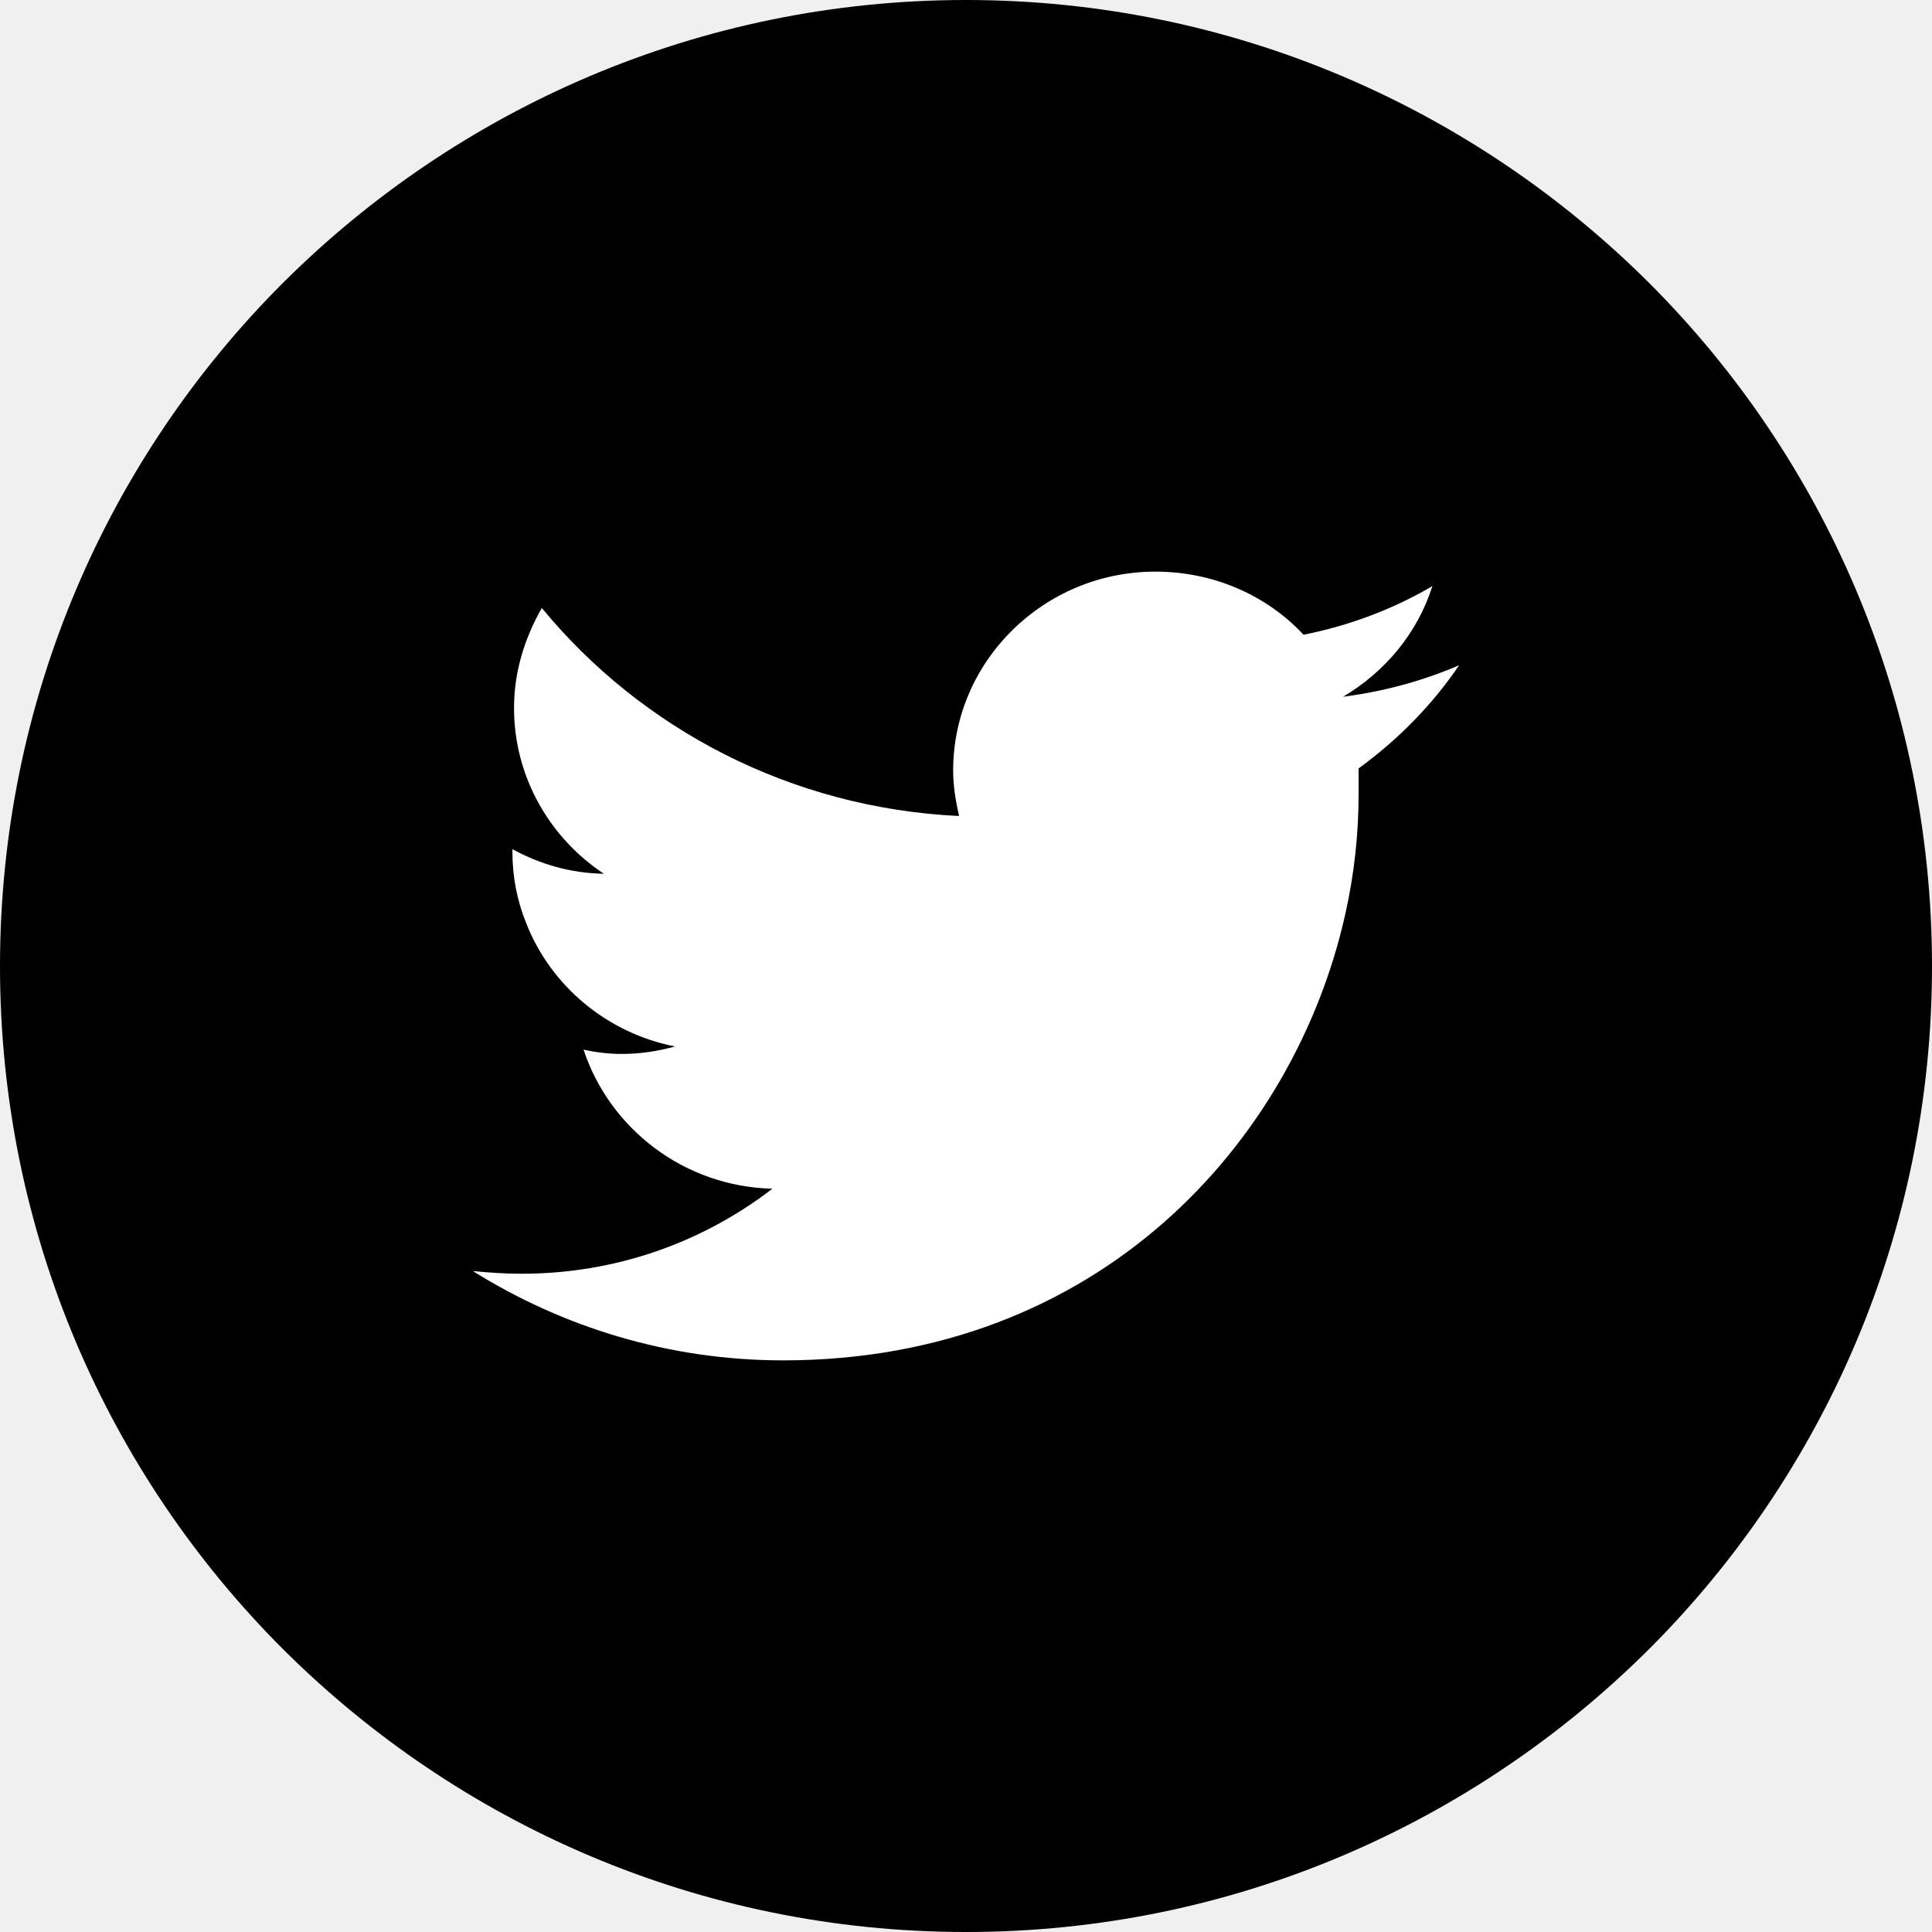
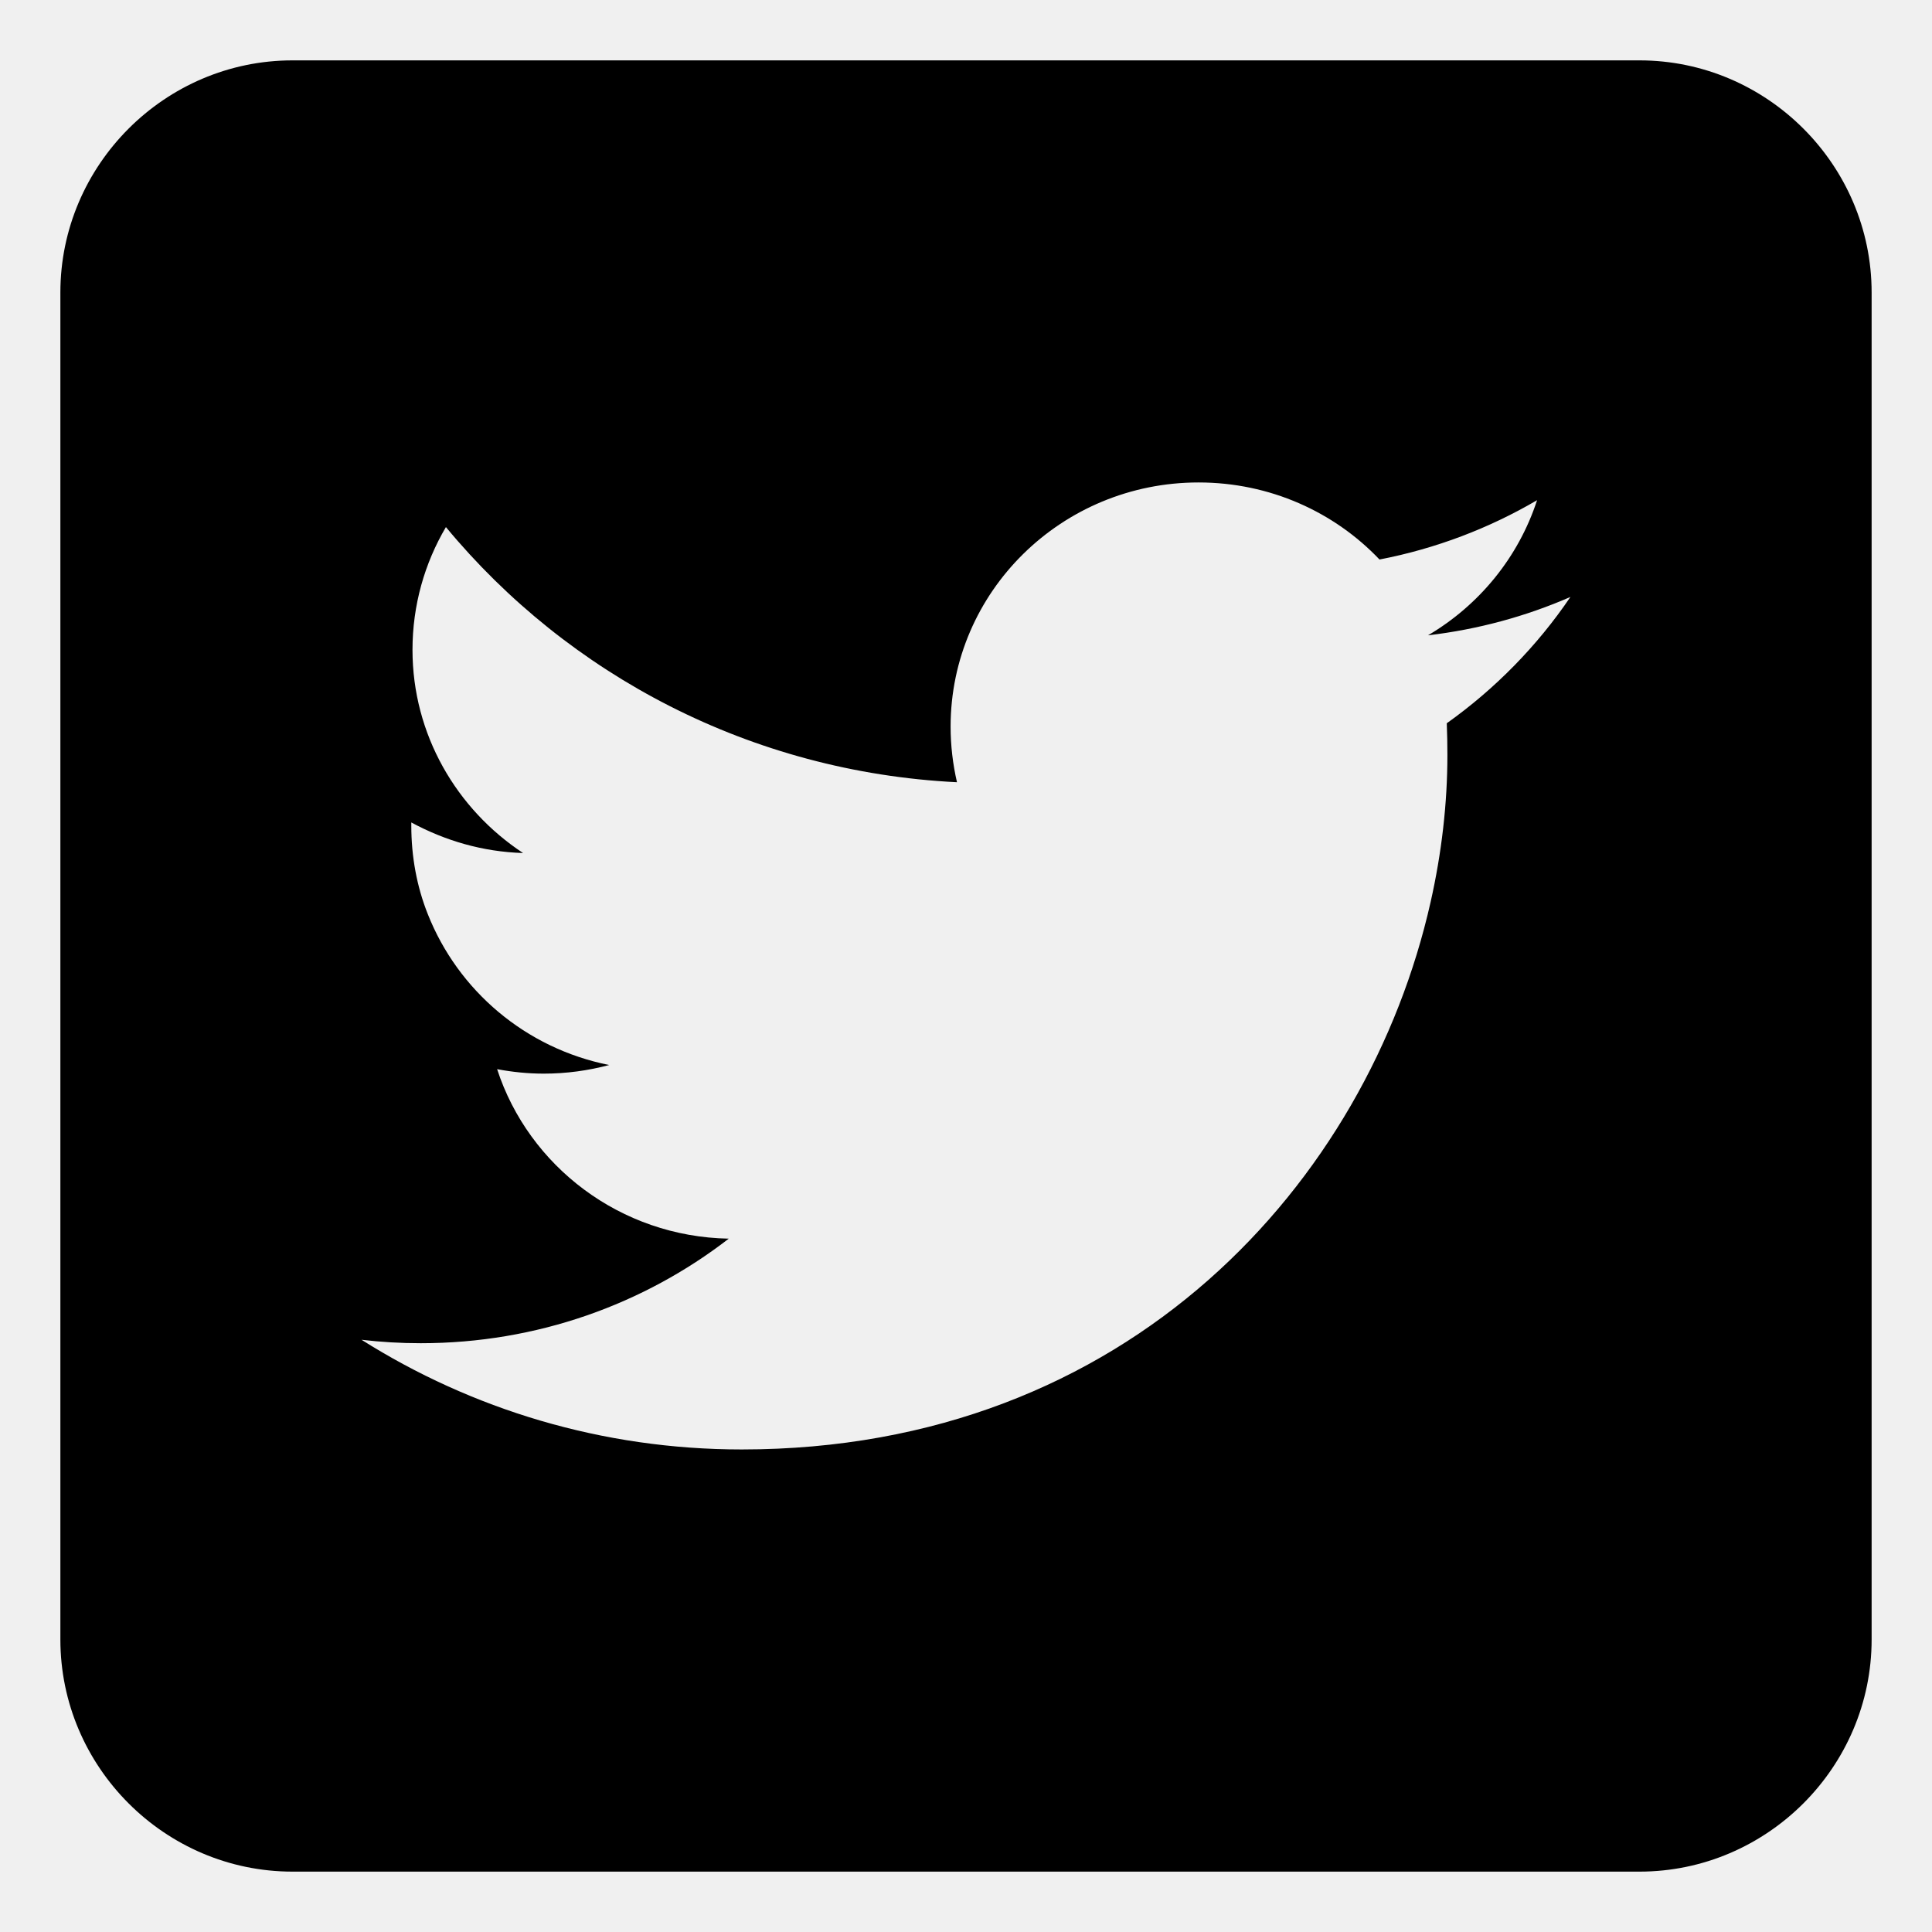
- <svg xmlns="http://www.w3.org/2000/svg" enable-background="new 0 0 512 512" height="512px" id="Layer_1" version="1.1" viewBox="0 0 512 512" width="512px" xml:space="preserve">
-   <g>
-     <path d="M437.018,74.963C390.661,28.765,326.734,0,256.003,0C185.266,0,121.34,28.765,74.993,74.963   C28.631,121.305,0,185.355,0,256.073c0,70.566,28.631,134.625,74.993,180.959C121.34,483.232,185.266,512,256.003,512   c70.731,0,134.658-28.768,181.015-74.968C483.369,390.698,512,326.64,512,256.073C512,185.355,483.369,121.305,437.018,74.963z" />
-     <path clip-rule="evenodd" d="M386.692,176.285c-9.501,4.114-19.841,6.948-30.756,8.361   c11.192-6.657,19.694-16.863,23.673-29.333c-10.35,6.092-21.972,10.486-34.159,12.894c-9.653-10.339-23.673-16.719-39.269-16.719   c-29.484,0-53.587,23.667-53.587,52.714c0,4.252,0.718,8.222,1.565,12.05c-44.65-2.127-84.202-23.102-110.571-55.129   c-4.533,7.937-7.365,16.866-7.365,26.501c0,18.423,9.638,34.577,23.81,43.932c-8.785-0.141-17.01-2.554-24.234-6.521   c0,0.285,0,0.427,0,0.709c0,6.801,1.277,13.04,3.681,18.988c6.528,16.585,21.411,29.052,39.415,32.596   c-4.686,1.276-9.219,1.98-14.177,1.98c-3.402,0-6.806-0.424-10.072-1.131c6.952,20.975,26.652,36.275,50.048,36.846   c-18.433,14.17-41.395,22.531-66.486,22.531c-4.397,0-8.502-0.287-12.894-0.709c23.81,14.882,52.016,23.667,82.212,23.667   c83.772,0,135.512-57.964,148.972-118.191c2.418-10.766,3.544-21.396,3.544-31.881c0-2.269,0-4.674,0-6.804   C370.391,196.126,379.609,186.771,386.692,176.285L386.692,176.285z" fill="#FFFFFF" fill-rule="evenodd" />
+ <svg xmlns="http://www.w3.org/2000/svg" height="512px" style="enable-background:new 0 0 512 512;" version="1.1" viewBox="0 0 512 512" width="512px" xml:space="preserve">
+   <g id="twitter__x2C__social__x2C__media_x2C__icons_x2C_">
+     <path d="M434.478,16H77.519C43.718,16,16,43.719,16,77.521v356.957   C16,468.282,43.718,496,77.519,496h356.959C468.281,496,496,468.282,496,434.479V77.521C496,43.719,468.281,16,434.478,16z    M383.41,191.673c0.112,2.765,0.167,5.585,0.167,8.385c0,12.851-1.517,25.989-4.462,39.035   c-16.657,73.858-79.8,145.029-182.544,145.029c-37.094,0-71.649-10.701-100.767-29.07c5.154,0.609,10.378,0.914,15.707,0.914   c30.789,0,59.12-10.327,81.621-27.71c-28.762-0.505-53.016-19.215-61.391-44.915c4.022,0.754,8.132,1.183,12.354,1.183   c6.032,0,11.808-0.81,17.347-2.282c-22.142-4.414-40.068-19.729-48.088-40.025c-2.884-7.262-4.355-15.155-4.355-23.444   c0-0.252,0-0.531,0-0.815c9,4.855,18.869,7.766,29.625,8.107c-17.619-11.608-29.309-31.42-29.309-53.848   c0-11.854,3.22-22.971,8.857-32.535c32.408,39.143,80.815,64.911,135.437,67.618c-1.095-4.772-1.688-9.673-1.688-14.746   c0-35.729,29.414-64.699,65.717-64.699c18.913,0,35.985,7.841,47.944,20.421c14.971-2.892,29.077-8.287,41.759-15.722   c-4.93,15.13-15.322,27.809-28.904,35.811c13.306-1.563,25.957-5.031,37.739-10.166C407.392,171.163,396.229,182.56,383.41,191.673   z" style="fill-rule:evenodd;clip-rule:evenodd;fill:#FF;" />
  </g>
+   <g id="Layer_1" />
</svg>
